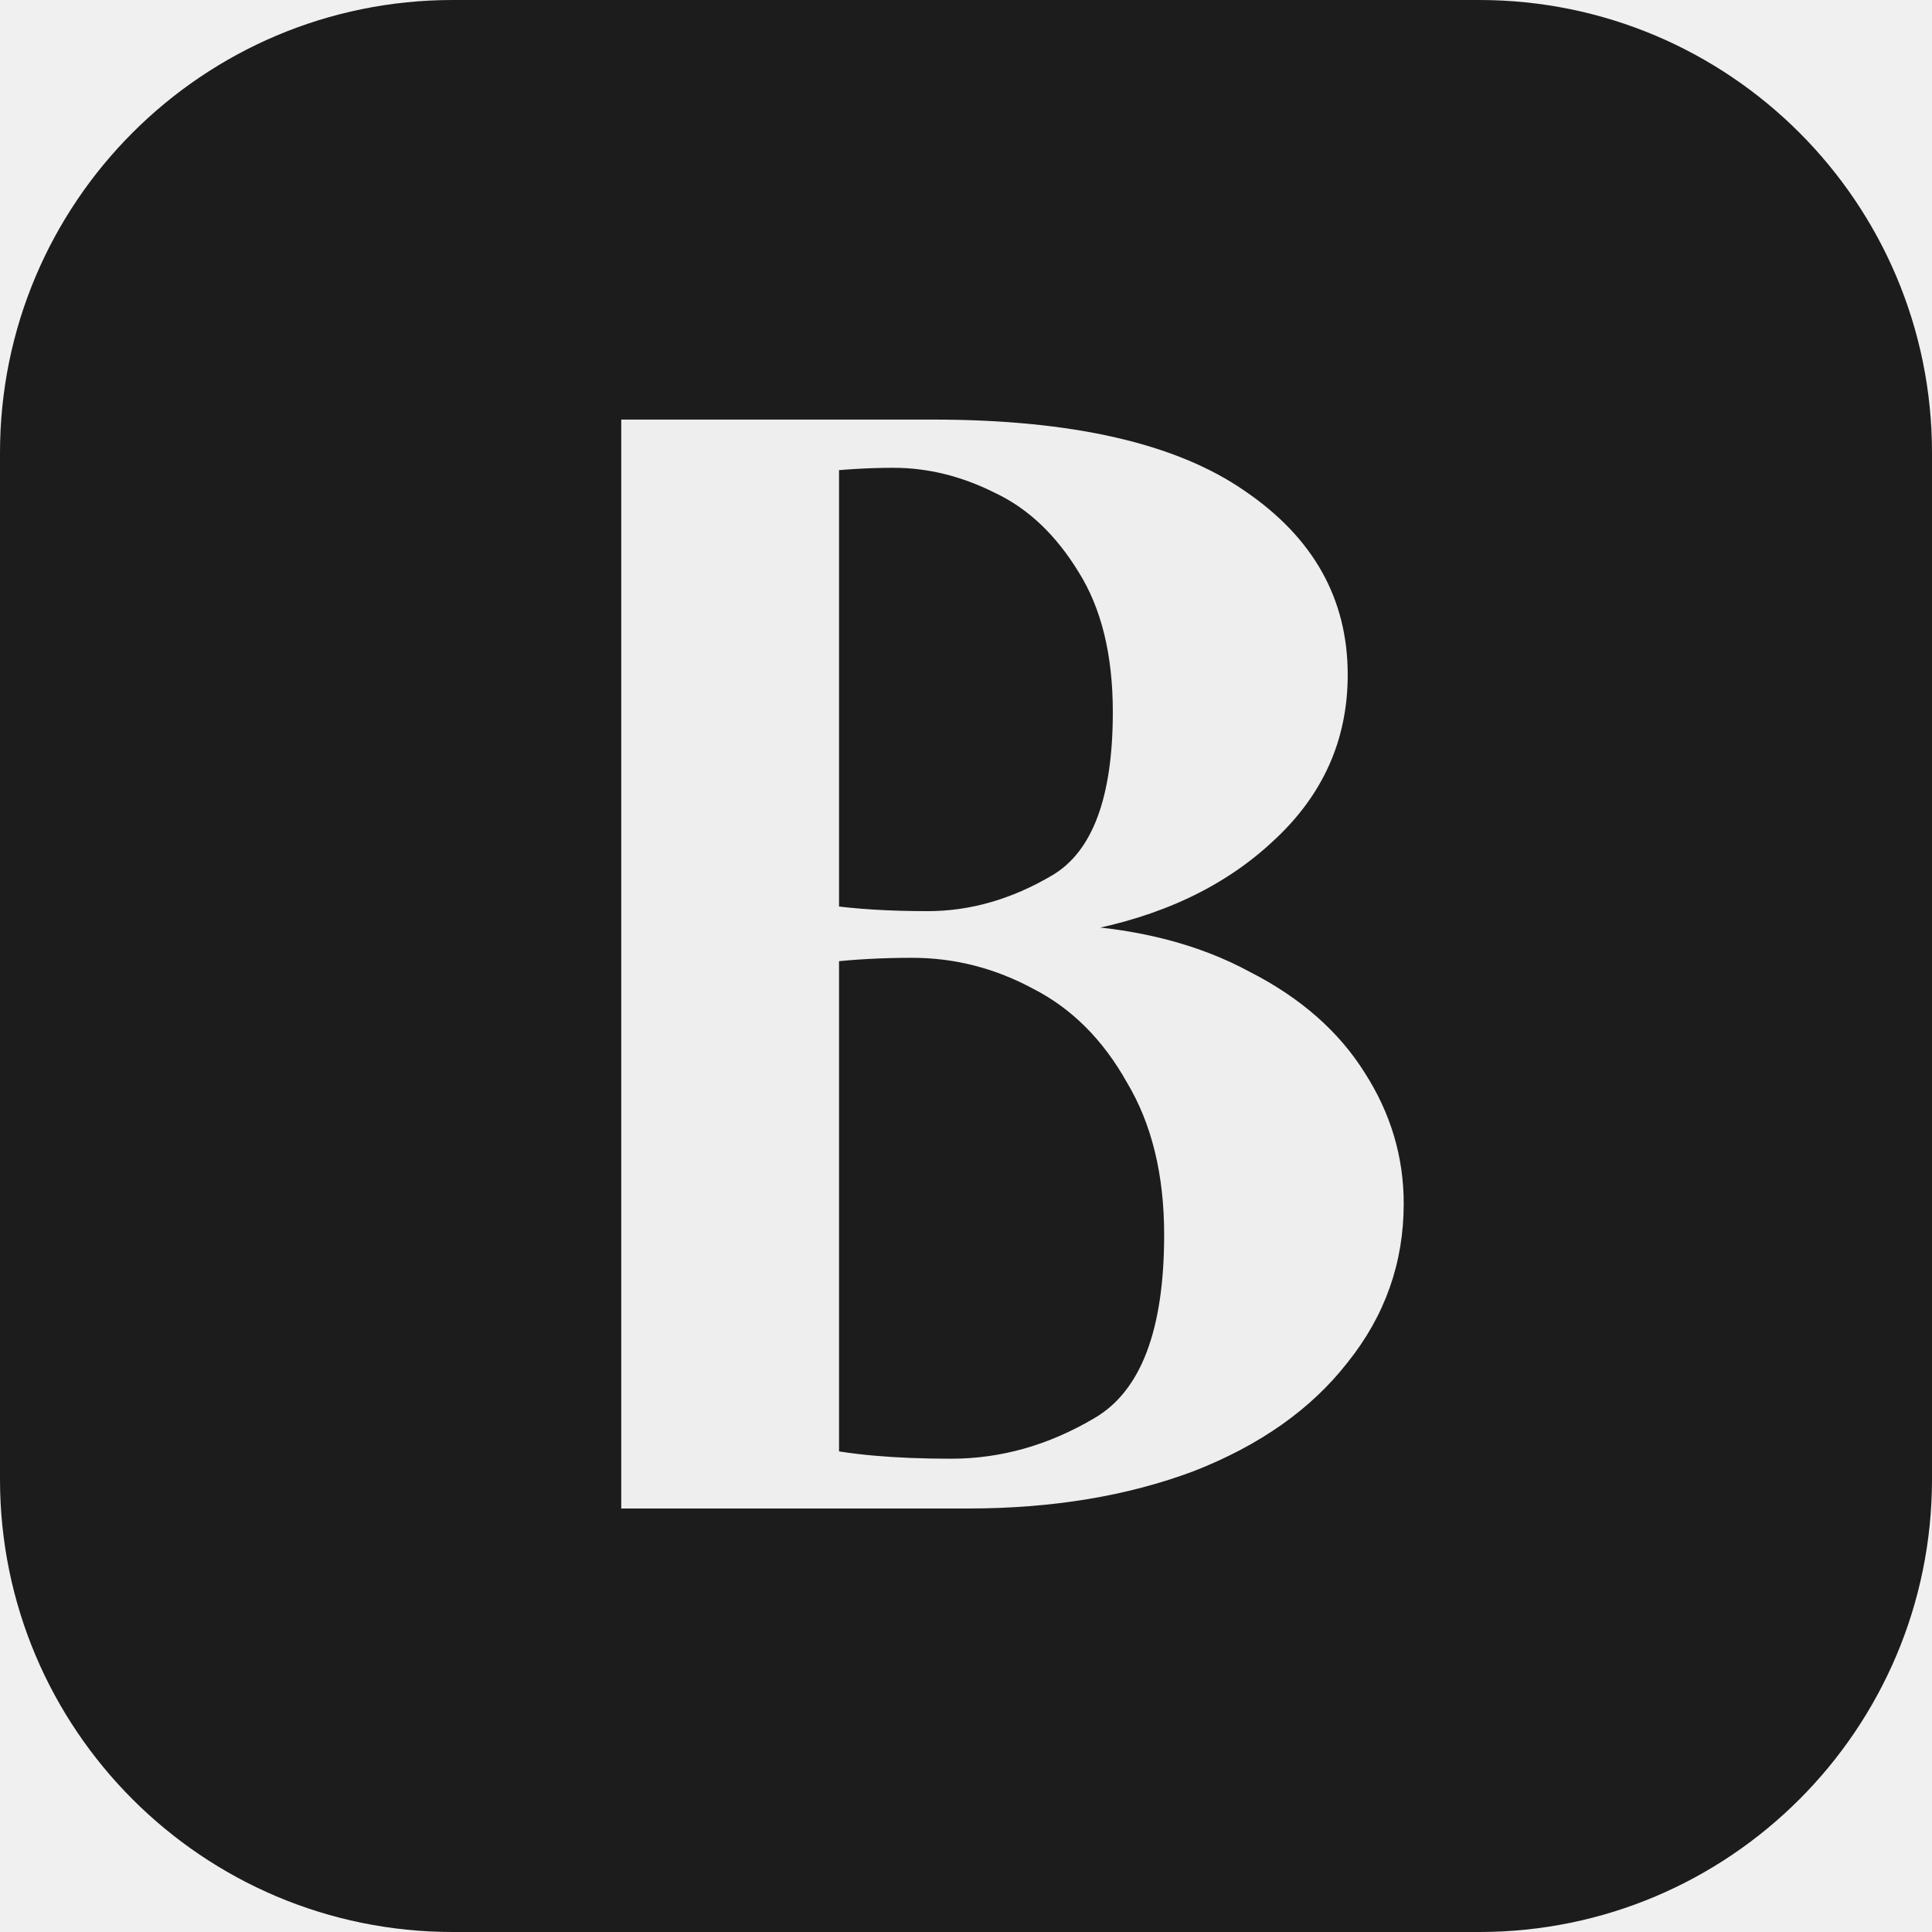
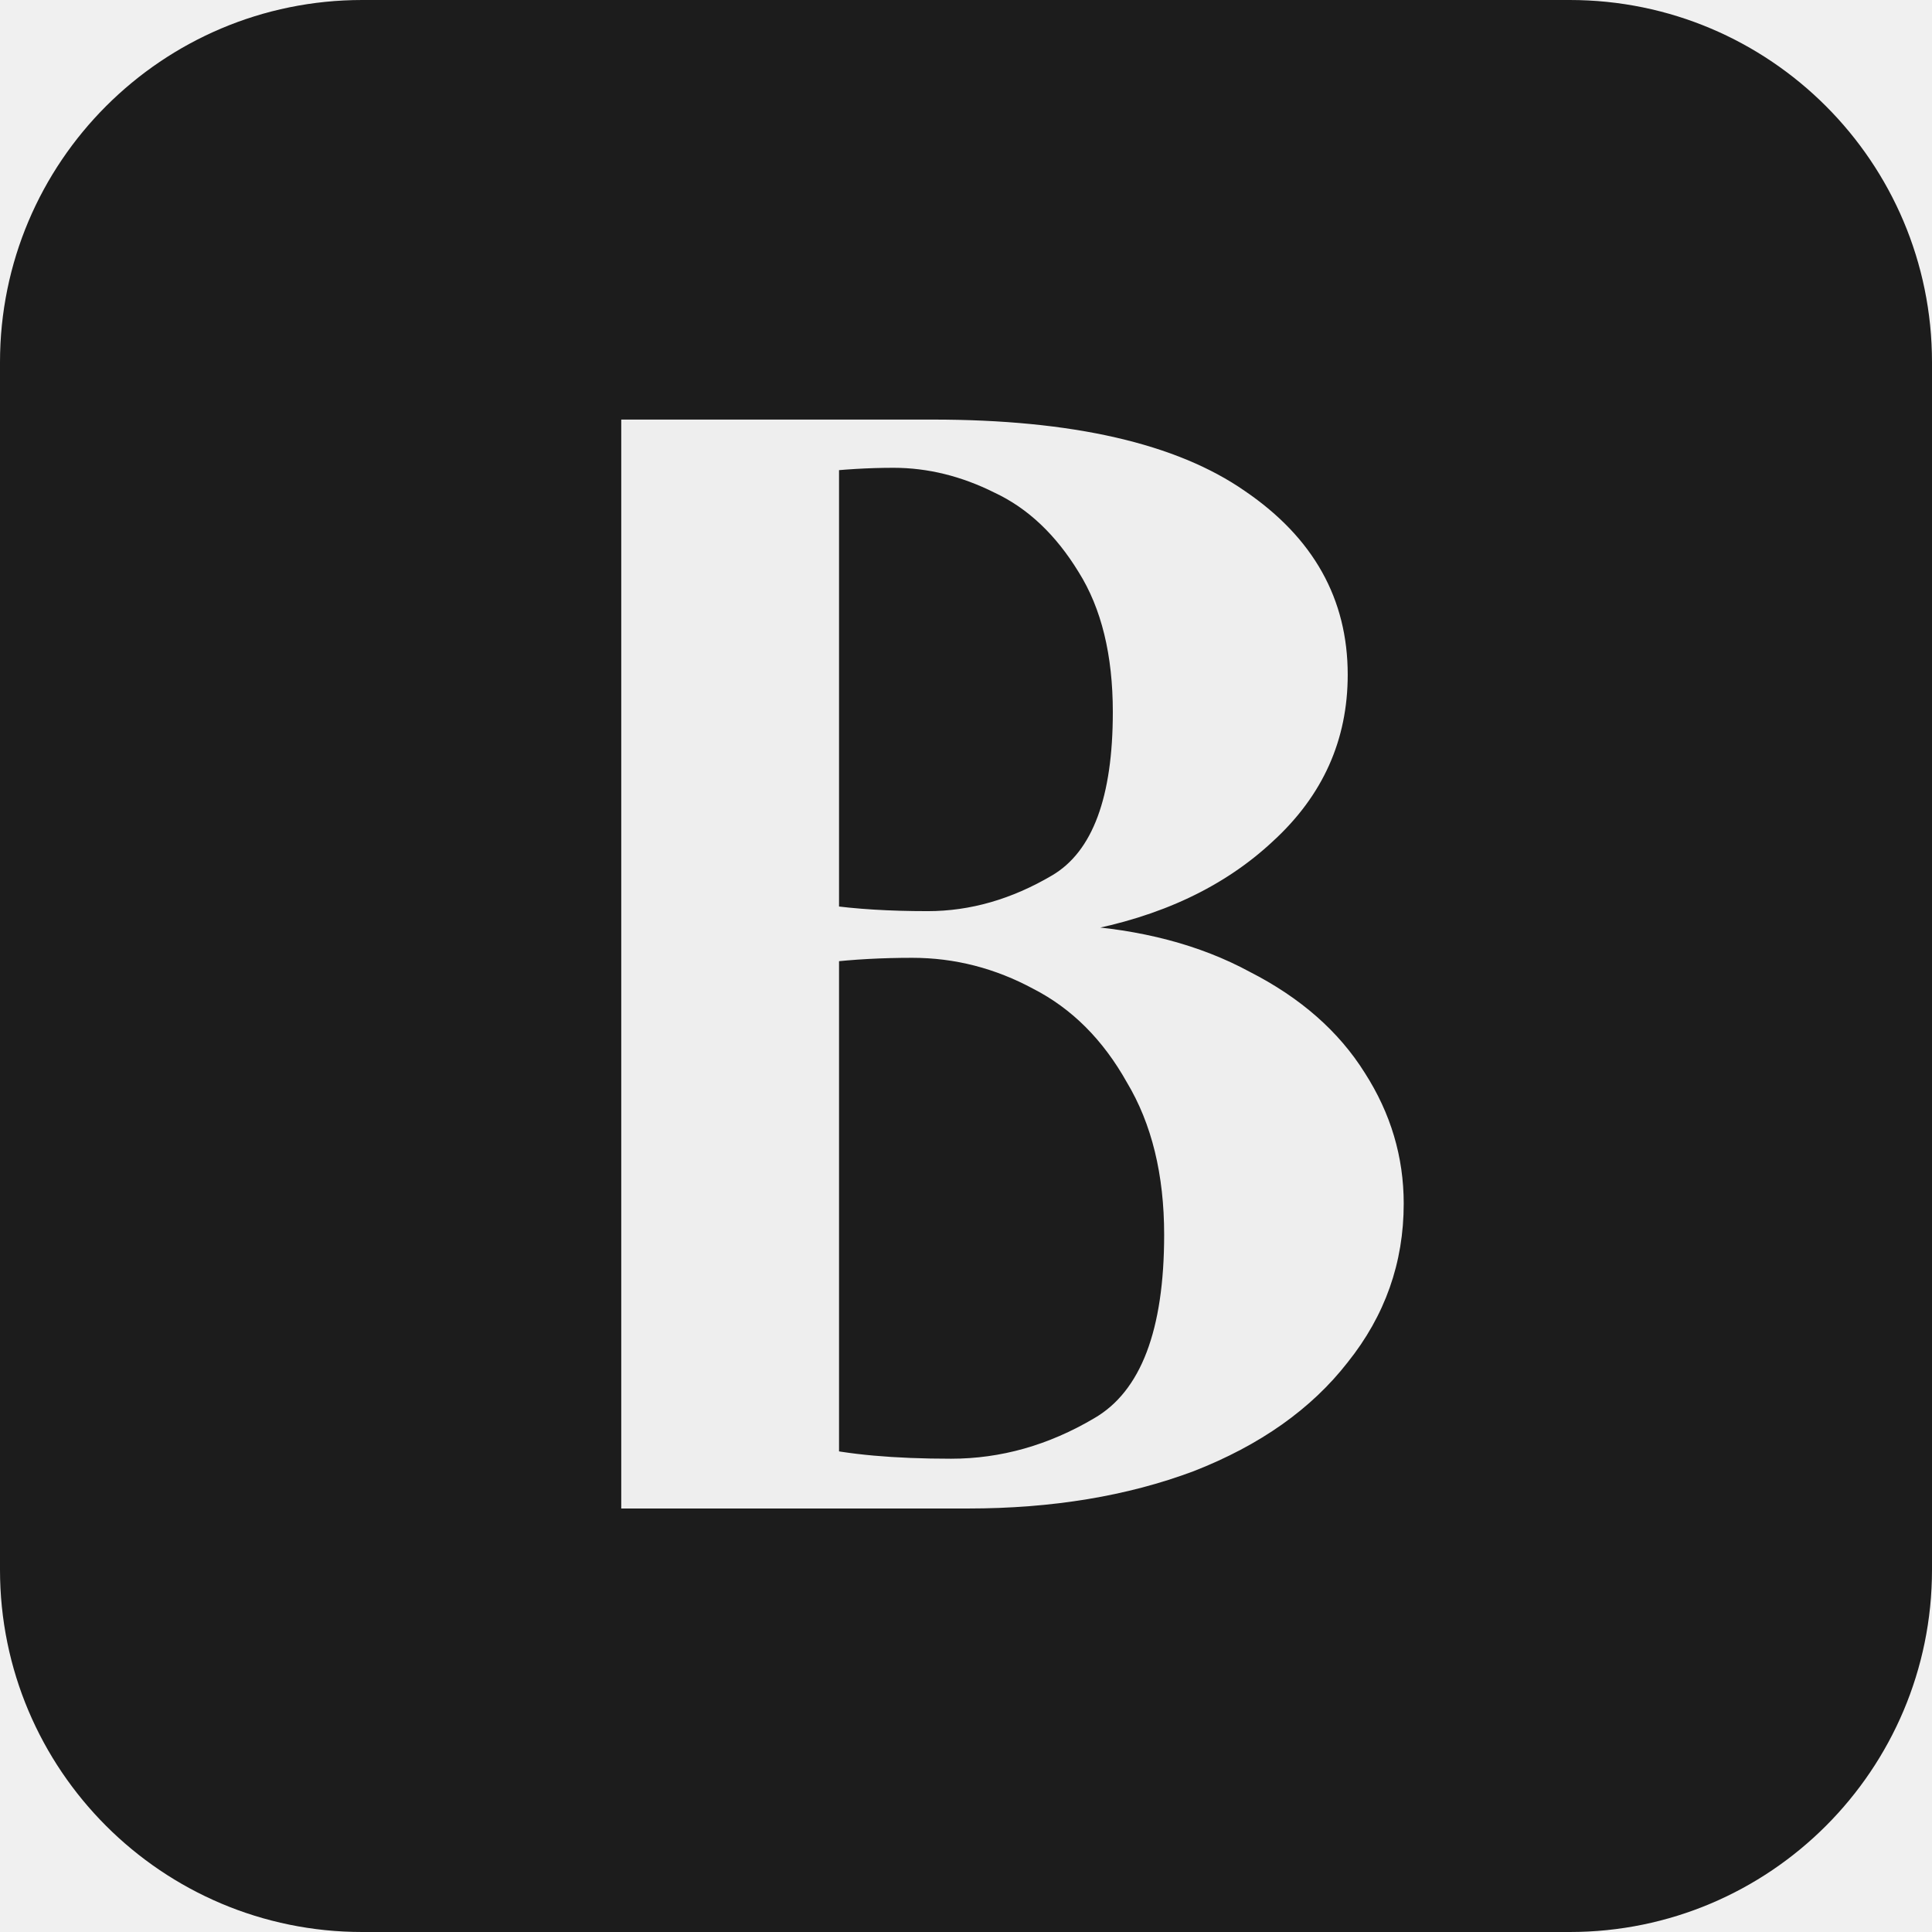
<svg xmlns="http://www.w3.org/2000/svg" width="512" height="512" viewBox="0 0 512 512" fill="none">
  <g clip-path="url(#clip0_3326_5316)">
    <rect width="512" height="512" fill="#1C1C1C" />
    <path d="M164.638 111.191H247.088C284.19 111.191 311.811 117.513 329.95 130.155C348.089 142.522 357.159 158.738 357.159 178.801C357.159 196.115 350.563 210.819 337.371 222.911C324.454 235.004 307.551 242.974 286.664 246.822L284.191 245.173C302.33 246.272 317.995 250.395 331.187 257.541C344.654 264.411 354.823 273.343 361.694 284.337C368.565 295.055 372 306.598 372 318.966C372 334.631 367.053 348.648 357.159 361.016C347.54 373.383 333.935 383.002 316.346 389.873C298.757 396.469 278.831 399.767 256.57 399.767H164.638V111.191ZM215.345 383.277C224.689 385.476 236.919 386.575 252.035 386.575C265.227 386.575 277.869 383.002 289.962 375.857C302.33 368.711 308.513 352.496 308.513 327.211C308.513 311.271 305.215 297.804 298.619 286.81C292.298 275.542 284.053 267.297 273.884 262.075C263.715 256.579 252.997 253.83 241.729 253.83C233.758 253.83 226.201 254.243 219.055 255.067V239.814C226.75 240.913 235.682 241.463 245.851 241.463C257.119 241.463 268.113 238.302 278.831 231.981C289.55 225.66 294.909 211.231 294.909 188.695C294.909 173.579 291.886 161.211 285.839 151.592C279.793 141.698 272.373 134.69 263.578 130.567C254.783 126.17 245.851 123.971 236.782 123.971C230.186 123.971 223.315 124.383 216.169 125.208L222.353 119.849V392.347L215.345 383.277Z" fill="#EEEEEE" />
  </g>
  <defs>
    <clipPath id="clip0_3326_5316">
-       <rect width="512" height="512" rx="120" fill="white" />
+       <rect width="512" height="512" rx="96" fill="white" />
    </clipPath>
  </defs>
</svg>
